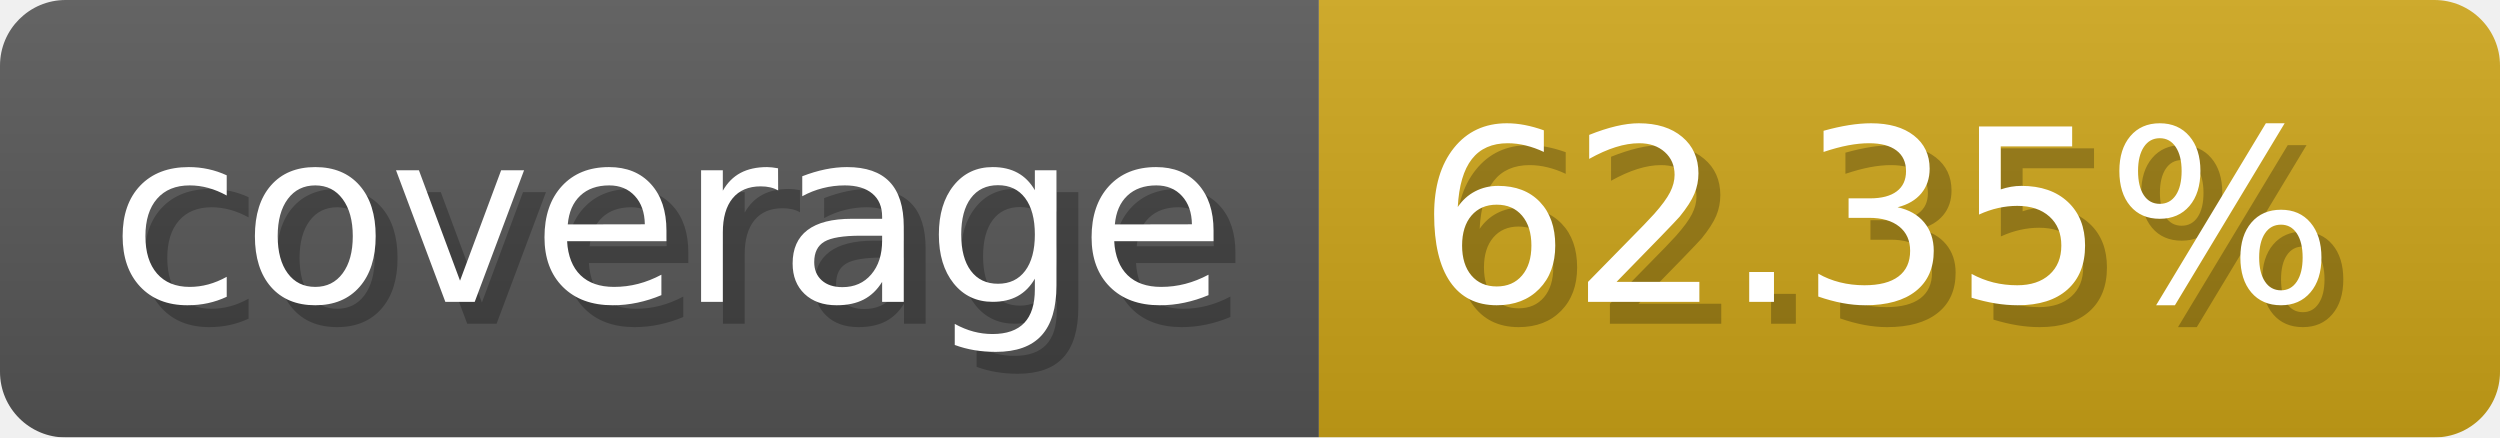
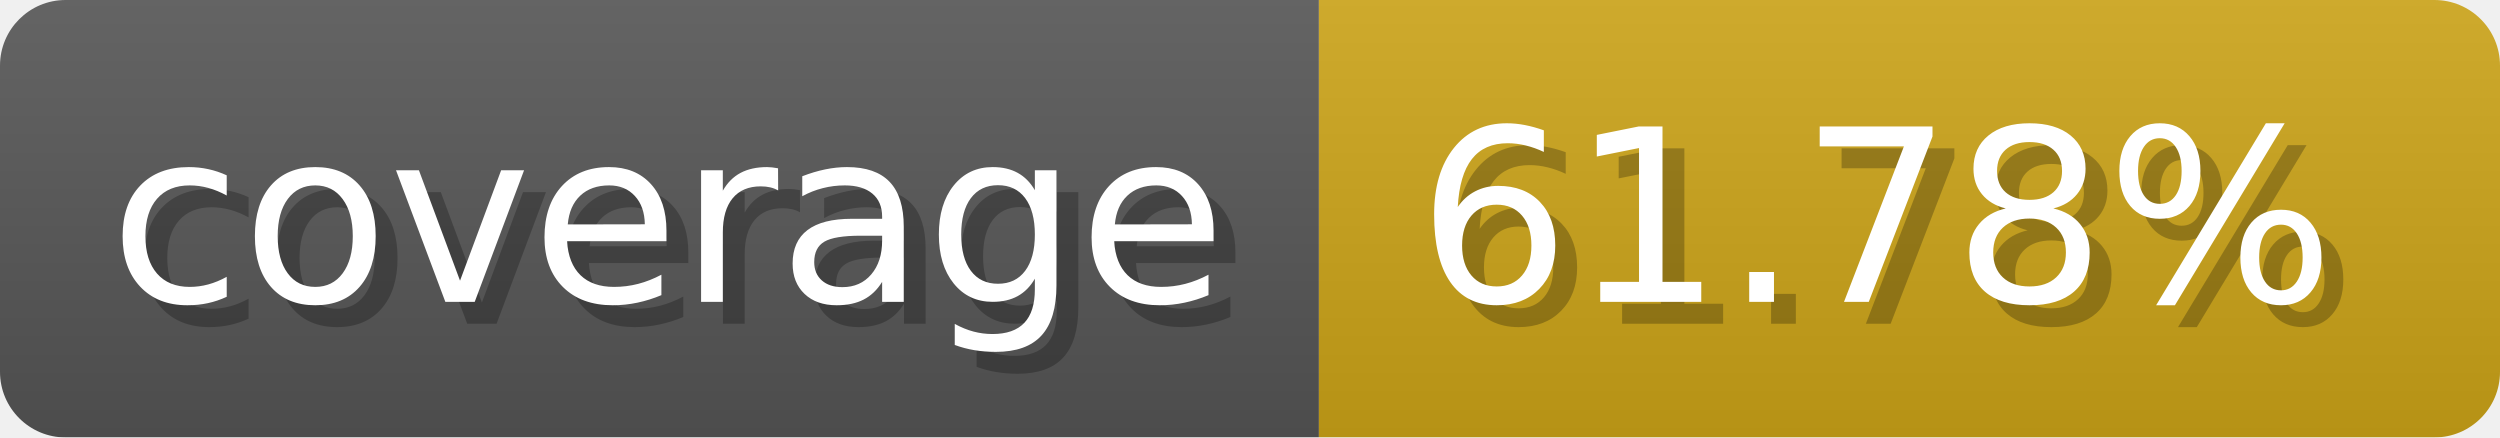
- <svg xmlns="http://www.w3.org/2000/svg" width="114.3" height="20" viewBox="0 0 1143 200" role="img" aria-label="coverage: 62.35%">
+ <svg xmlns="http://www.w3.org/2000/svg" width="114.3" height="20" viewBox="0 0 1143 200" role="img" aria-label="coverage: 61.78%">
  <linearGradient id="a" x2="0" y2="100%">
    <stop offset="0" stop-opacity=".1" stop-color="#EEE" />
    <stop offset="1" stop-opacity=".1" />
  </linearGradient>
  <mask id="m">
    <rect width="1143" height="200" rx="30" fill="#FFF" />
  </mask>
  <g mask="url(#m)">
    <rect width="603" height="200" fill="#555" />
    <rect width="540" height="200" fill="#cba317" x="603" />
    <rect width="1143" height="200" fill="url(#a)" />
  </g>
  <g aria-hidden="true" fill="#fff" text-anchor="start" font-family="Verdana,DejaVu Sans,sans-serif" font-size="110">
    <text x="60" y="148" textLength="503" fill="#000" opacity="0.25">coverage</text>
    <text x="50" y="138" textLength="503">coverage</text>
-     <text x="658" y="148" textLength="440" fill="#000" opacity="0.25">62.35%</text>
-     <text x="648" y="138" textLength="440">62.35%</text>
+     <text x="658" y="148" textLength="440" fill="#000" opacity="0.25">61.78%</text>
+     <text x="648" y="138" textLength="440">61.78%</text>
  </g>
</svg>
